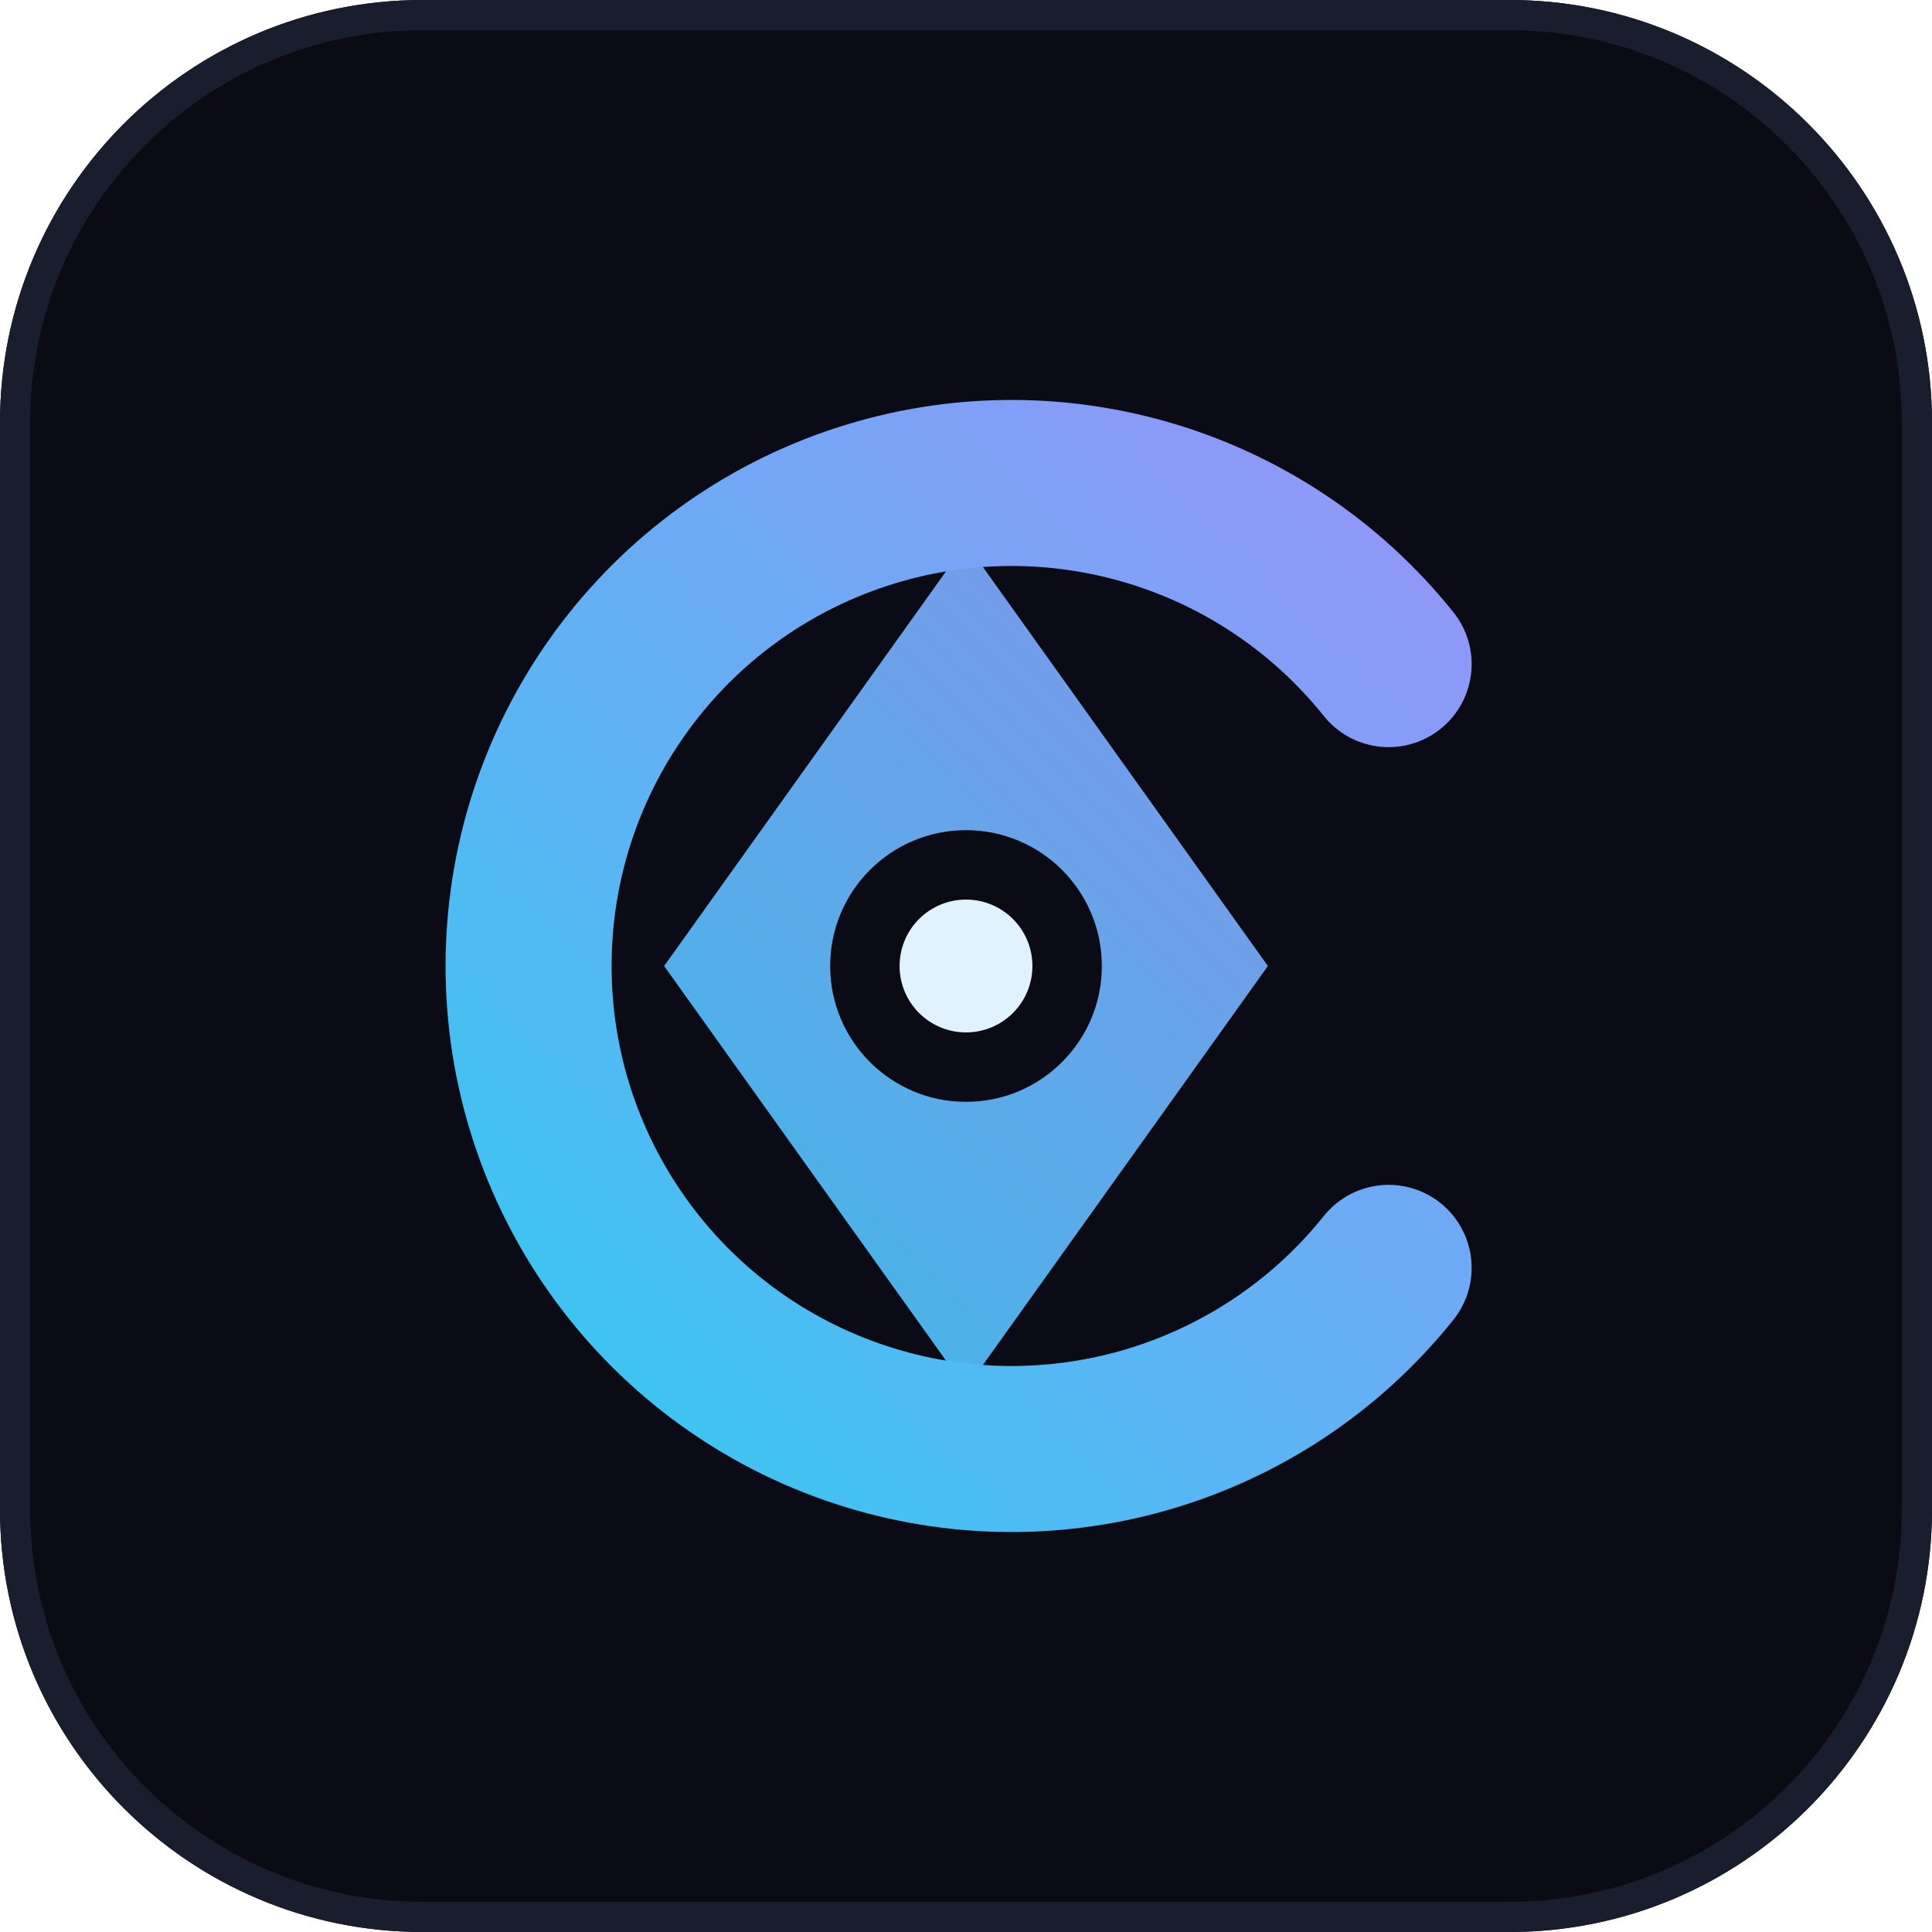
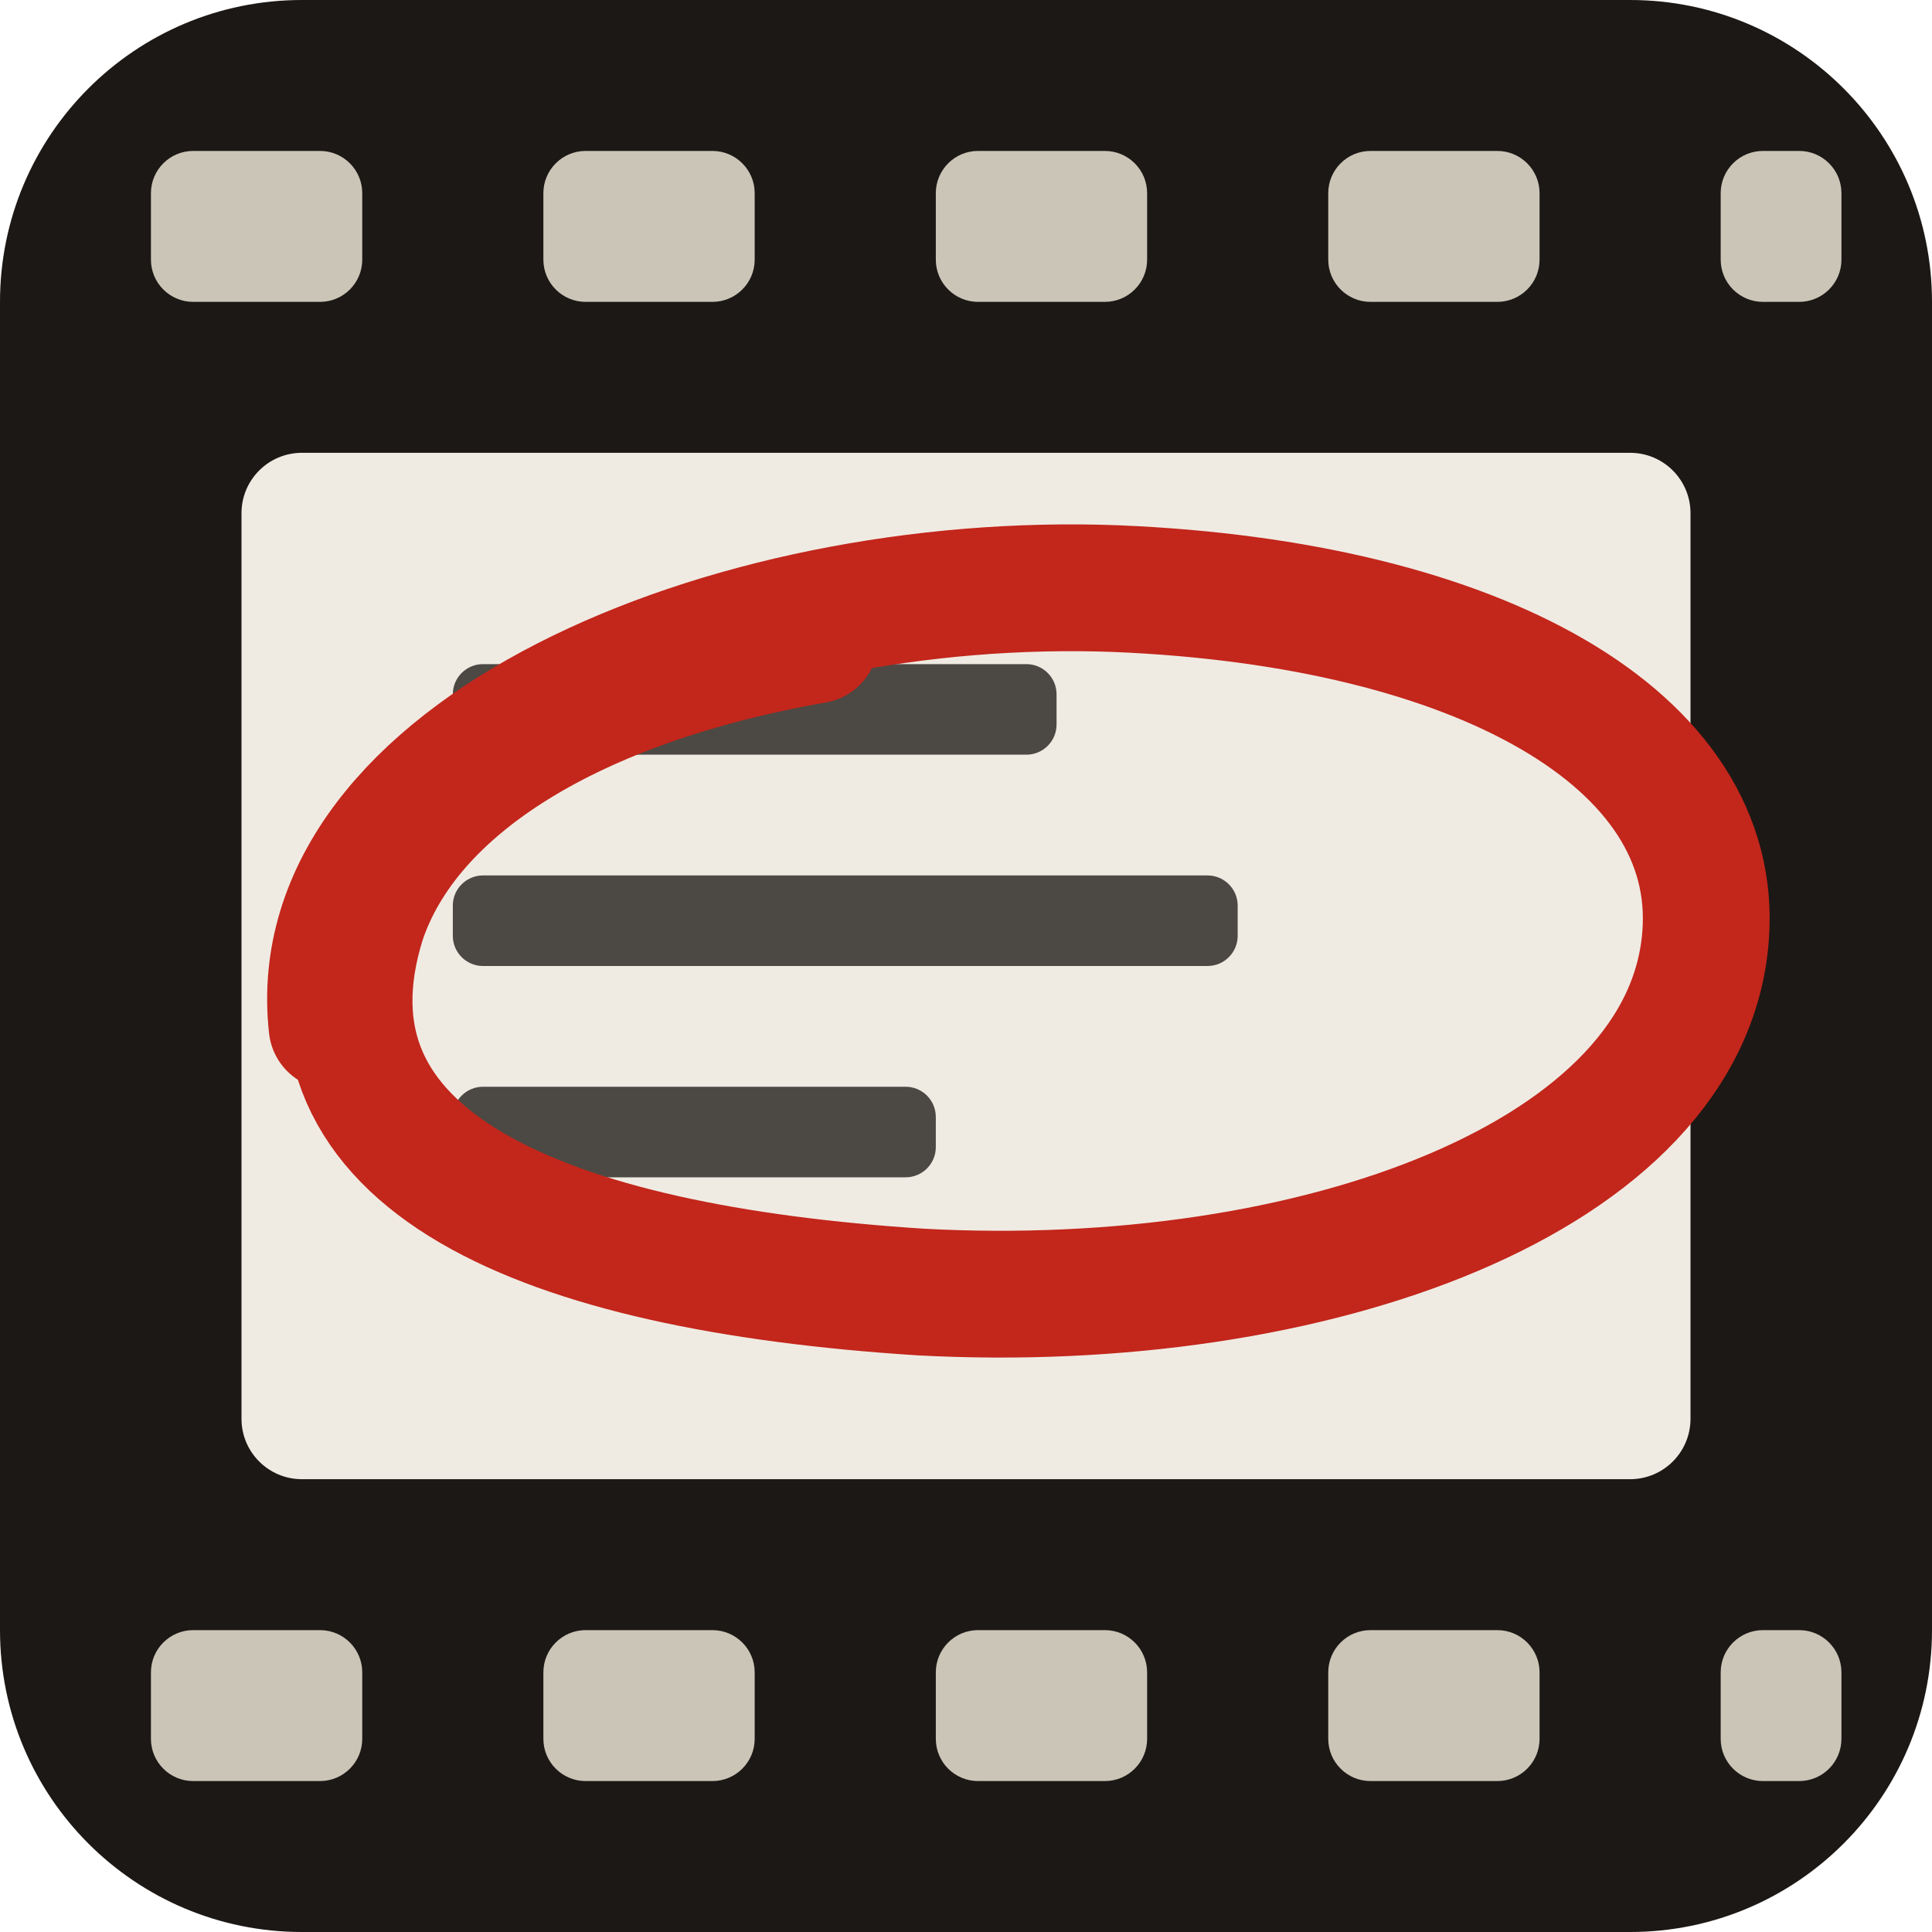
<svg xmlns="http://www.w3.org/2000/svg" viewBox="0 0 64 64" width="512" height="512" role="img" aria-label="agentckpt">
-   <defs>
-     <linearGradient id="ag" gradientUnits="userSpaceOnUse" x1="10" y1="54" x2="54" y2="10">
-       <stop offset="0" stop-color="#22d3ee" />
-       <stop offset="1" stop-color="#a78bfa" />
-     </linearGradient>
-   </defs>
-   <rect width="64" height="64" rx="14" fill="#0a0b14" />
-   <rect x=".5" y=".5" width="63" height="63" rx="13.5" fill="none" stroke="#1a1d2e" />
-   <path d="M46 22a16 16 0 1 0 0 20" fill="none" stroke="url(#ag)" stroke-width="5.5" stroke-linecap="round" />
-   <path d="M32 18l10 14-10 14-10-14z" fill="url(#ag)" opacity=".95" />
-   <circle cx="32" cy="32" r="4.5" fill="#0a0b14" />
-   <circle cx="32" cy="32" r="2.2" fill="#e0f2fe" />
+   <rect width="64" height="64" rx="10" fill="#1c1815" />
+   <g fill="#cbc5b8">
+     <rect x="5" y="5" width="7" height="5" rx="1.4" />
+     <rect x="18" y="5" width="7" height="5" rx="1.4" />
+     <rect x="31" y="5" width="7" height="5" rx="1.4" />
+     <rect x="44" y="5" width="7" height="5" rx="1.4" />
+     <rect x="57" y="5" width="4" height="5" rx="1.4" />
+     <rect x="5" y="54" width="7" height="5" rx="1.4" />
+     <rect x="18" y="54" width="7" height="5" rx="1.4" />
+     <rect x="31" y="54" width="7" height="5" rx="1.4" />
+     <rect x="44" y="54" width="7" height="5" rx="1.4" />
+     <rect x="57" y="54" width="4" height="5" rx="1.4" />
+   </g>
+   <rect x="8" y="15" width="48" height="34" rx="2" fill="#efebe3" />
+   <g fill="#1f1b17" opacity=".78">
+     <rect x="15" y="22" width="20" height="3" rx="1" />
+     <rect x="15" y="29" width="26" height="3" rx="1" />
+     <rect x="15" y="36" width="16" height="3" rx="1" />
+   </g>
+   <path d="M11 34c-1-9 13-15 26-14.5 12 .5 20 5 19.5 11.5-.6 8-13 12.5-26 11.8C18 42 9.5 38.5 12 30.5 13.5 26 19 22.6 27 21.2" fill="none" stroke="#c3261b" stroke-width="4.2" stroke-linecap="round" stroke-linejoin="round" />
</svg>
